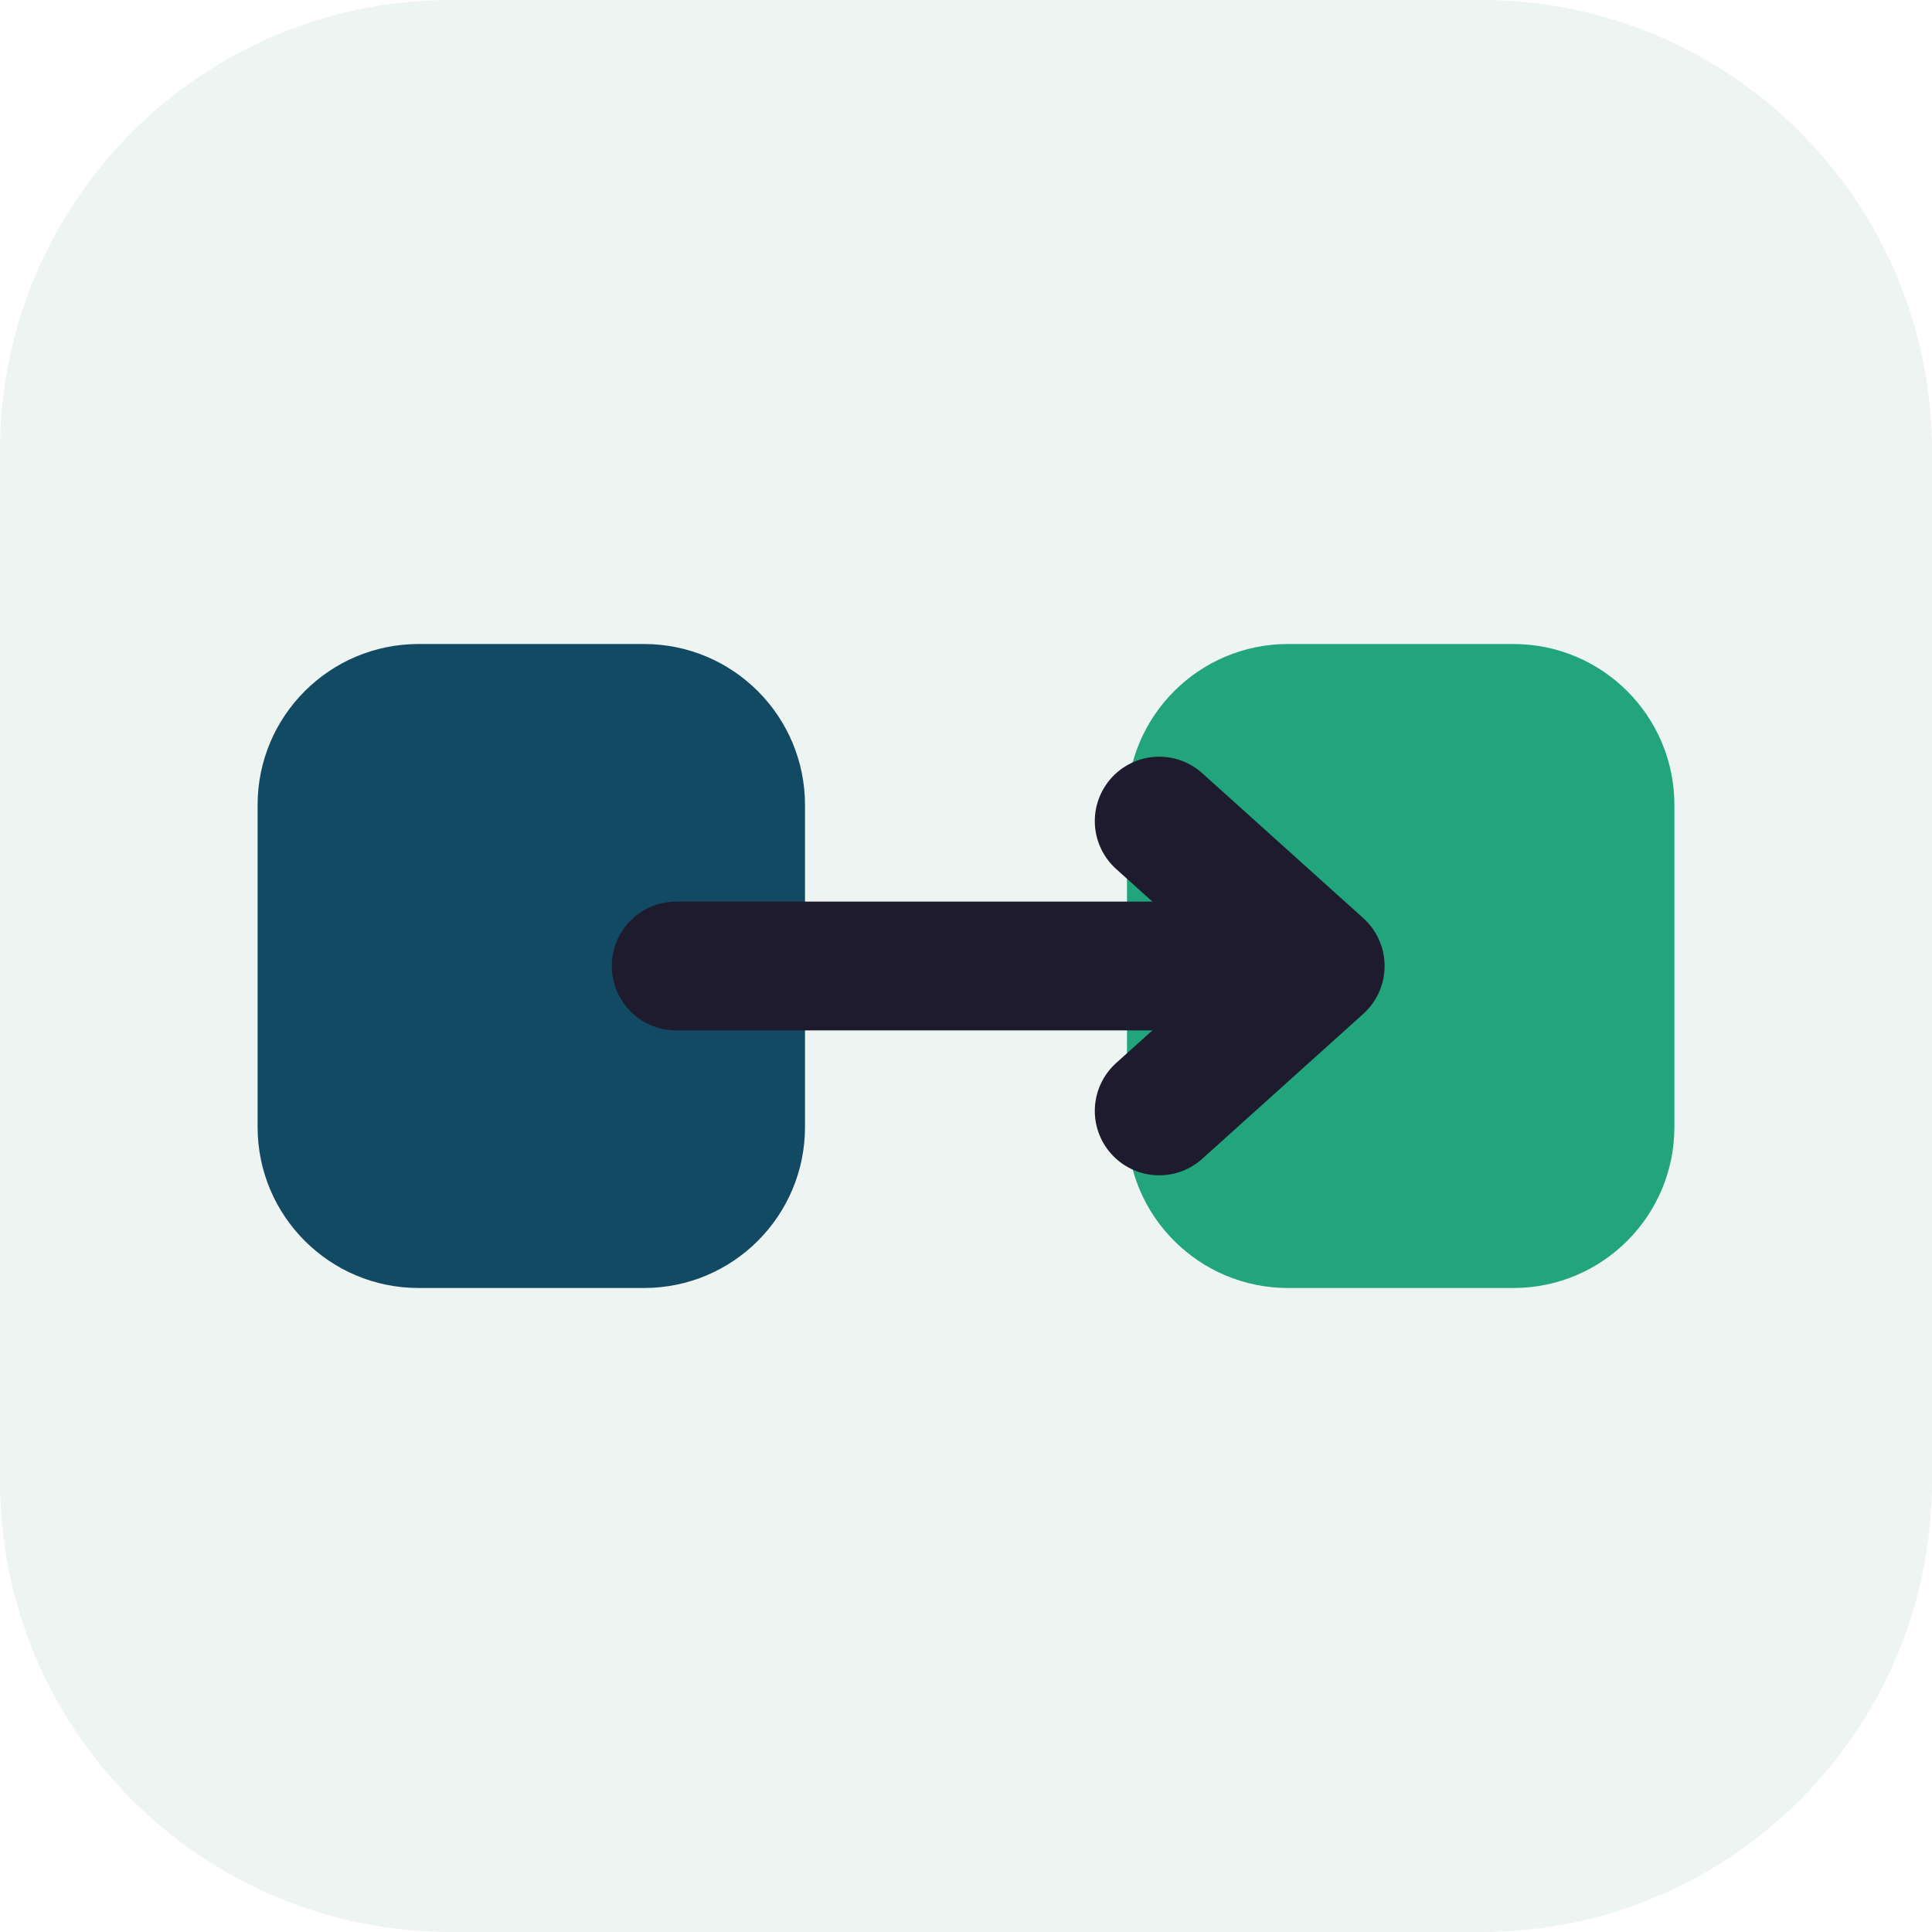
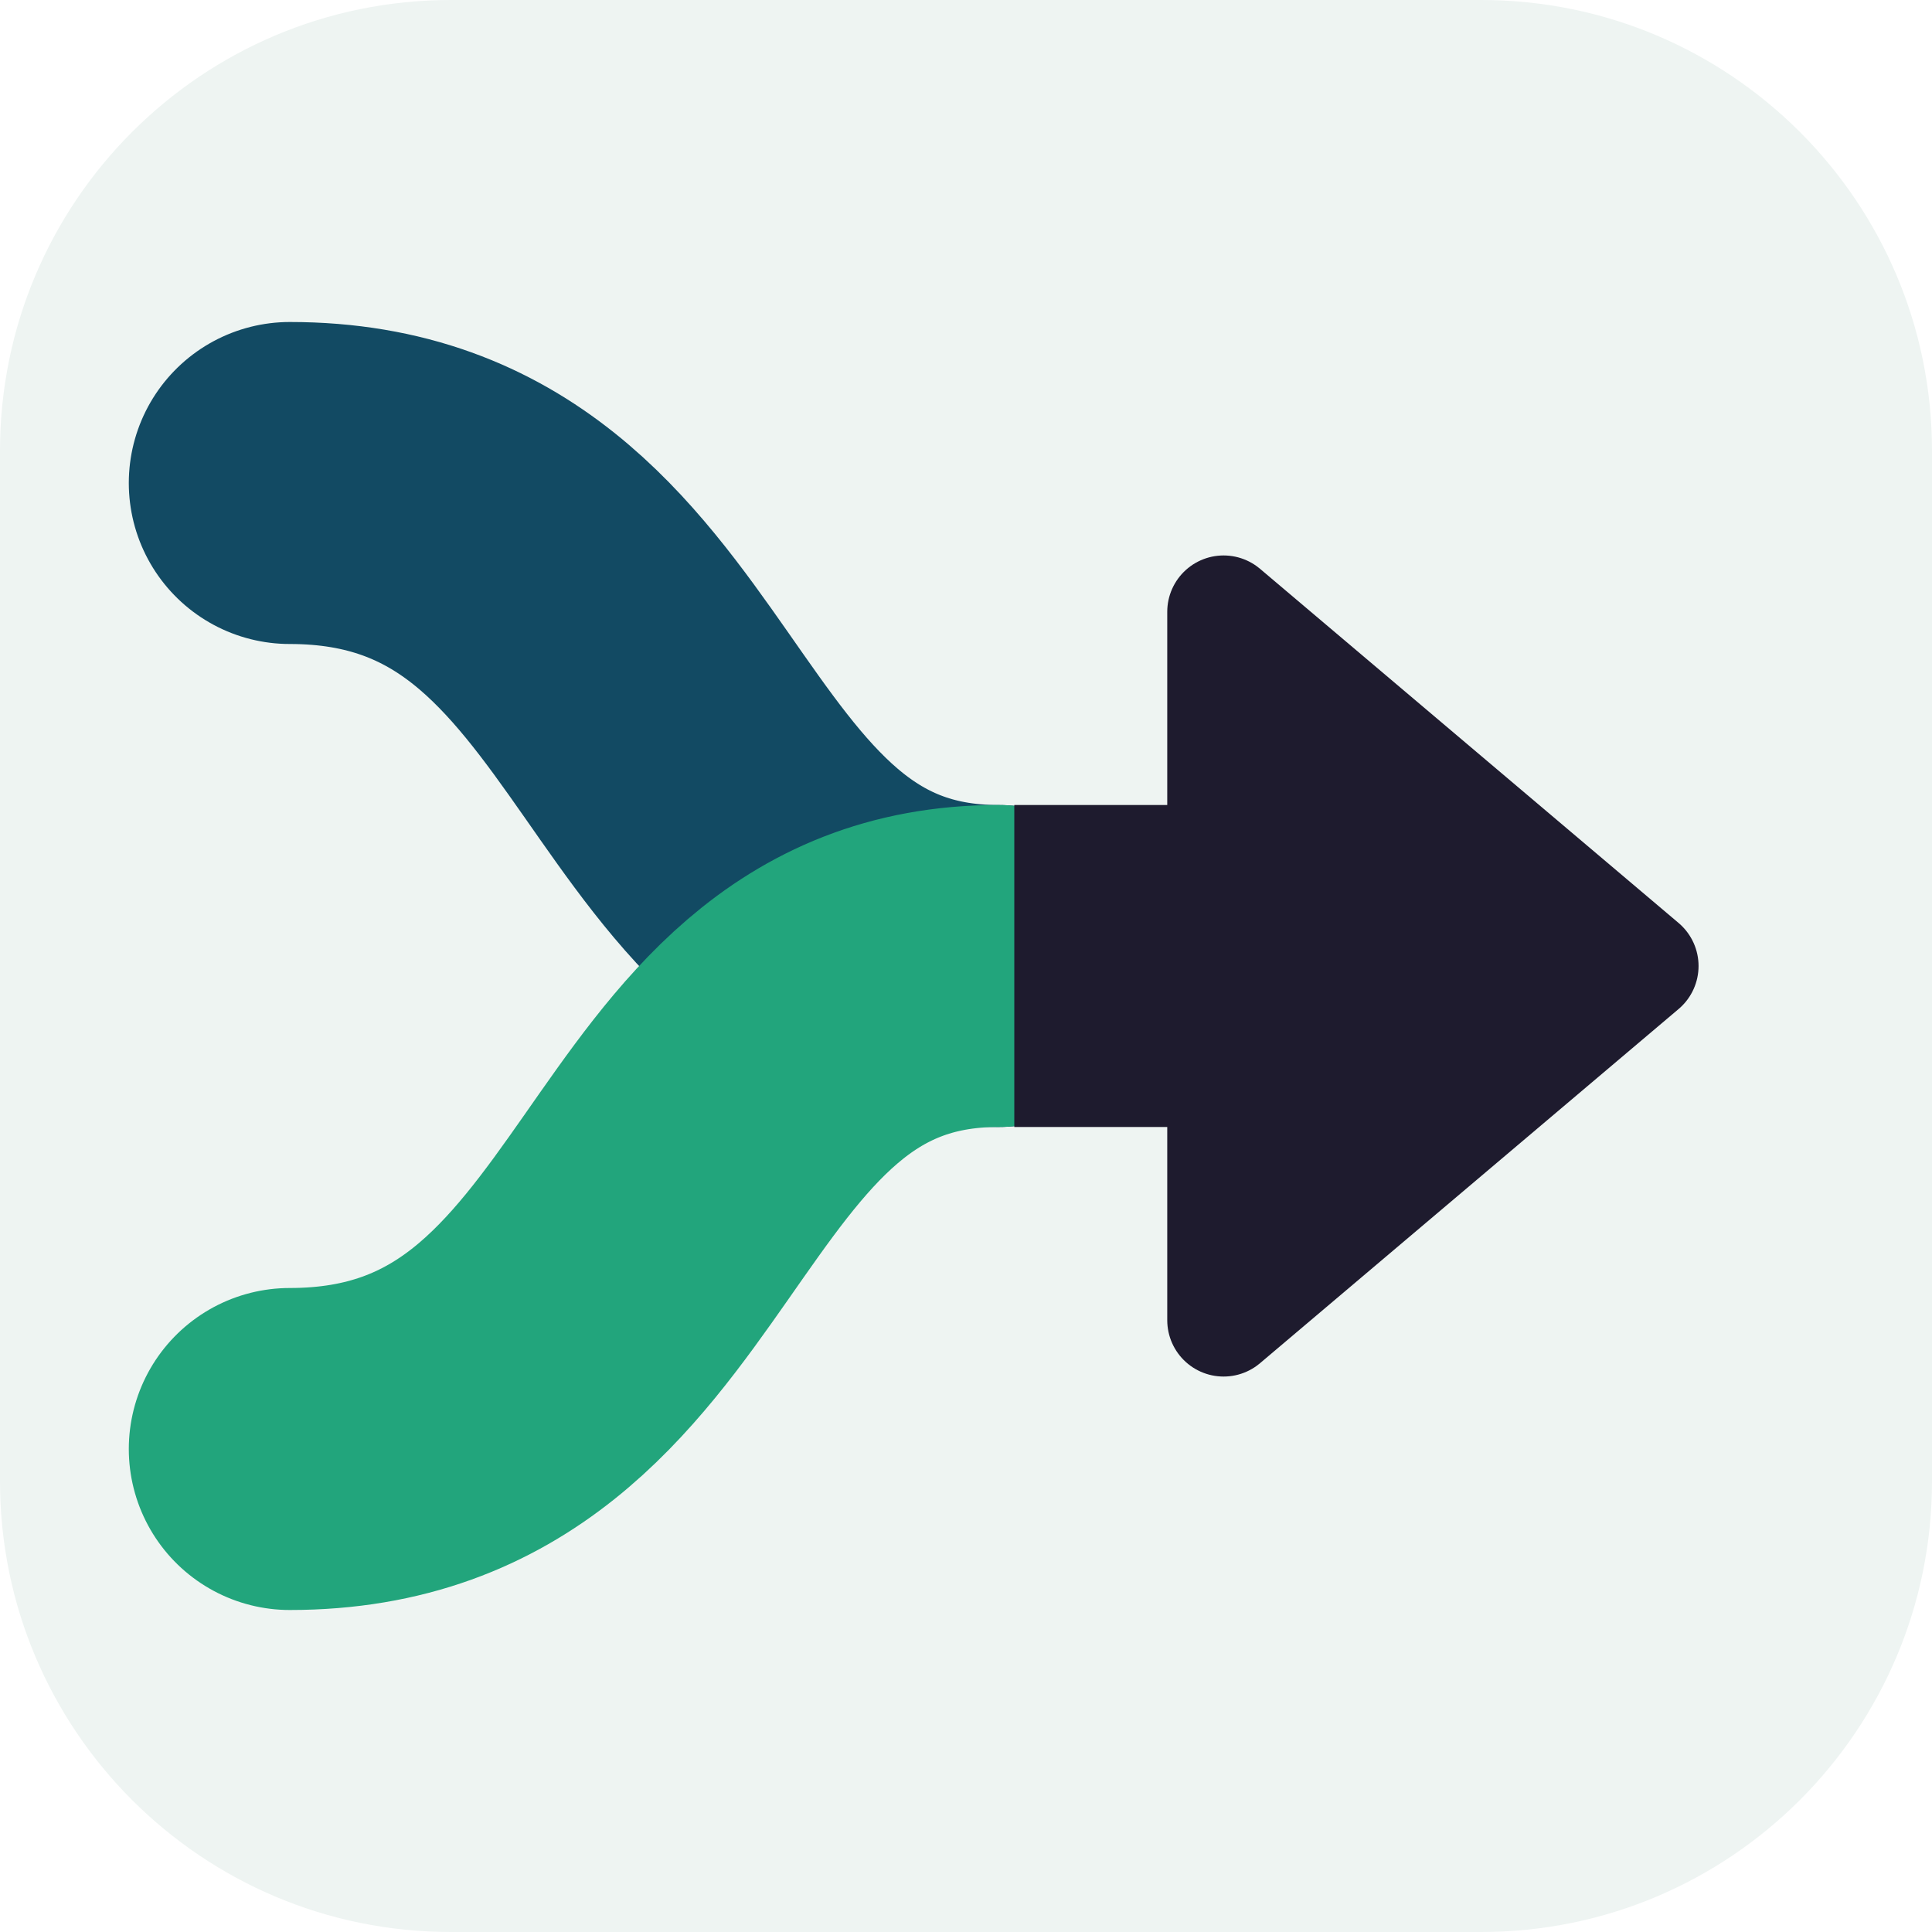
<svg xmlns="http://www.w3.org/2000/svg" viewBox="0 0 120 120" width="120" height="120">
  <rect width="120" height="120" rx="28" fill="#EEF4F2" />
-   <rect x="16" y="40" width="34" height="40" rx="10" fill="#124A63" />
-   <rect x="70" y="40" width="34" height="40" rx="10" fill="#22A57C" />
-   <path d="M42 60 H80" fill="none" stroke="#1E1B2E" stroke-width="8" stroke-linecap="round" />
-   <path d="M72 51 L82 60 L72 69" fill="none" stroke="#1E1B2E" stroke-width="8" stroke-linecap="round" stroke-linejoin="round" />
+   <g fill="none" stroke-width="20" stroke-linecap="round" stroke-linejoin="round">
+     <path d="M18 30 C42 30 40 60 62 60" stroke="#124A63" />
+     <path d="M18 90 C42 90 40 60 62 60" stroke="#22A57C" />
+   </g>
+   <path d="M63 60 H84" stroke="#1E1B2E" stroke-width="20" />
+   <path d="M76 38 L102 60 L76 82 Z" fill="#1E1B2E" stroke="#1E1B2E" stroke-width="7" stroke-linejoin="round" />
</svg>
